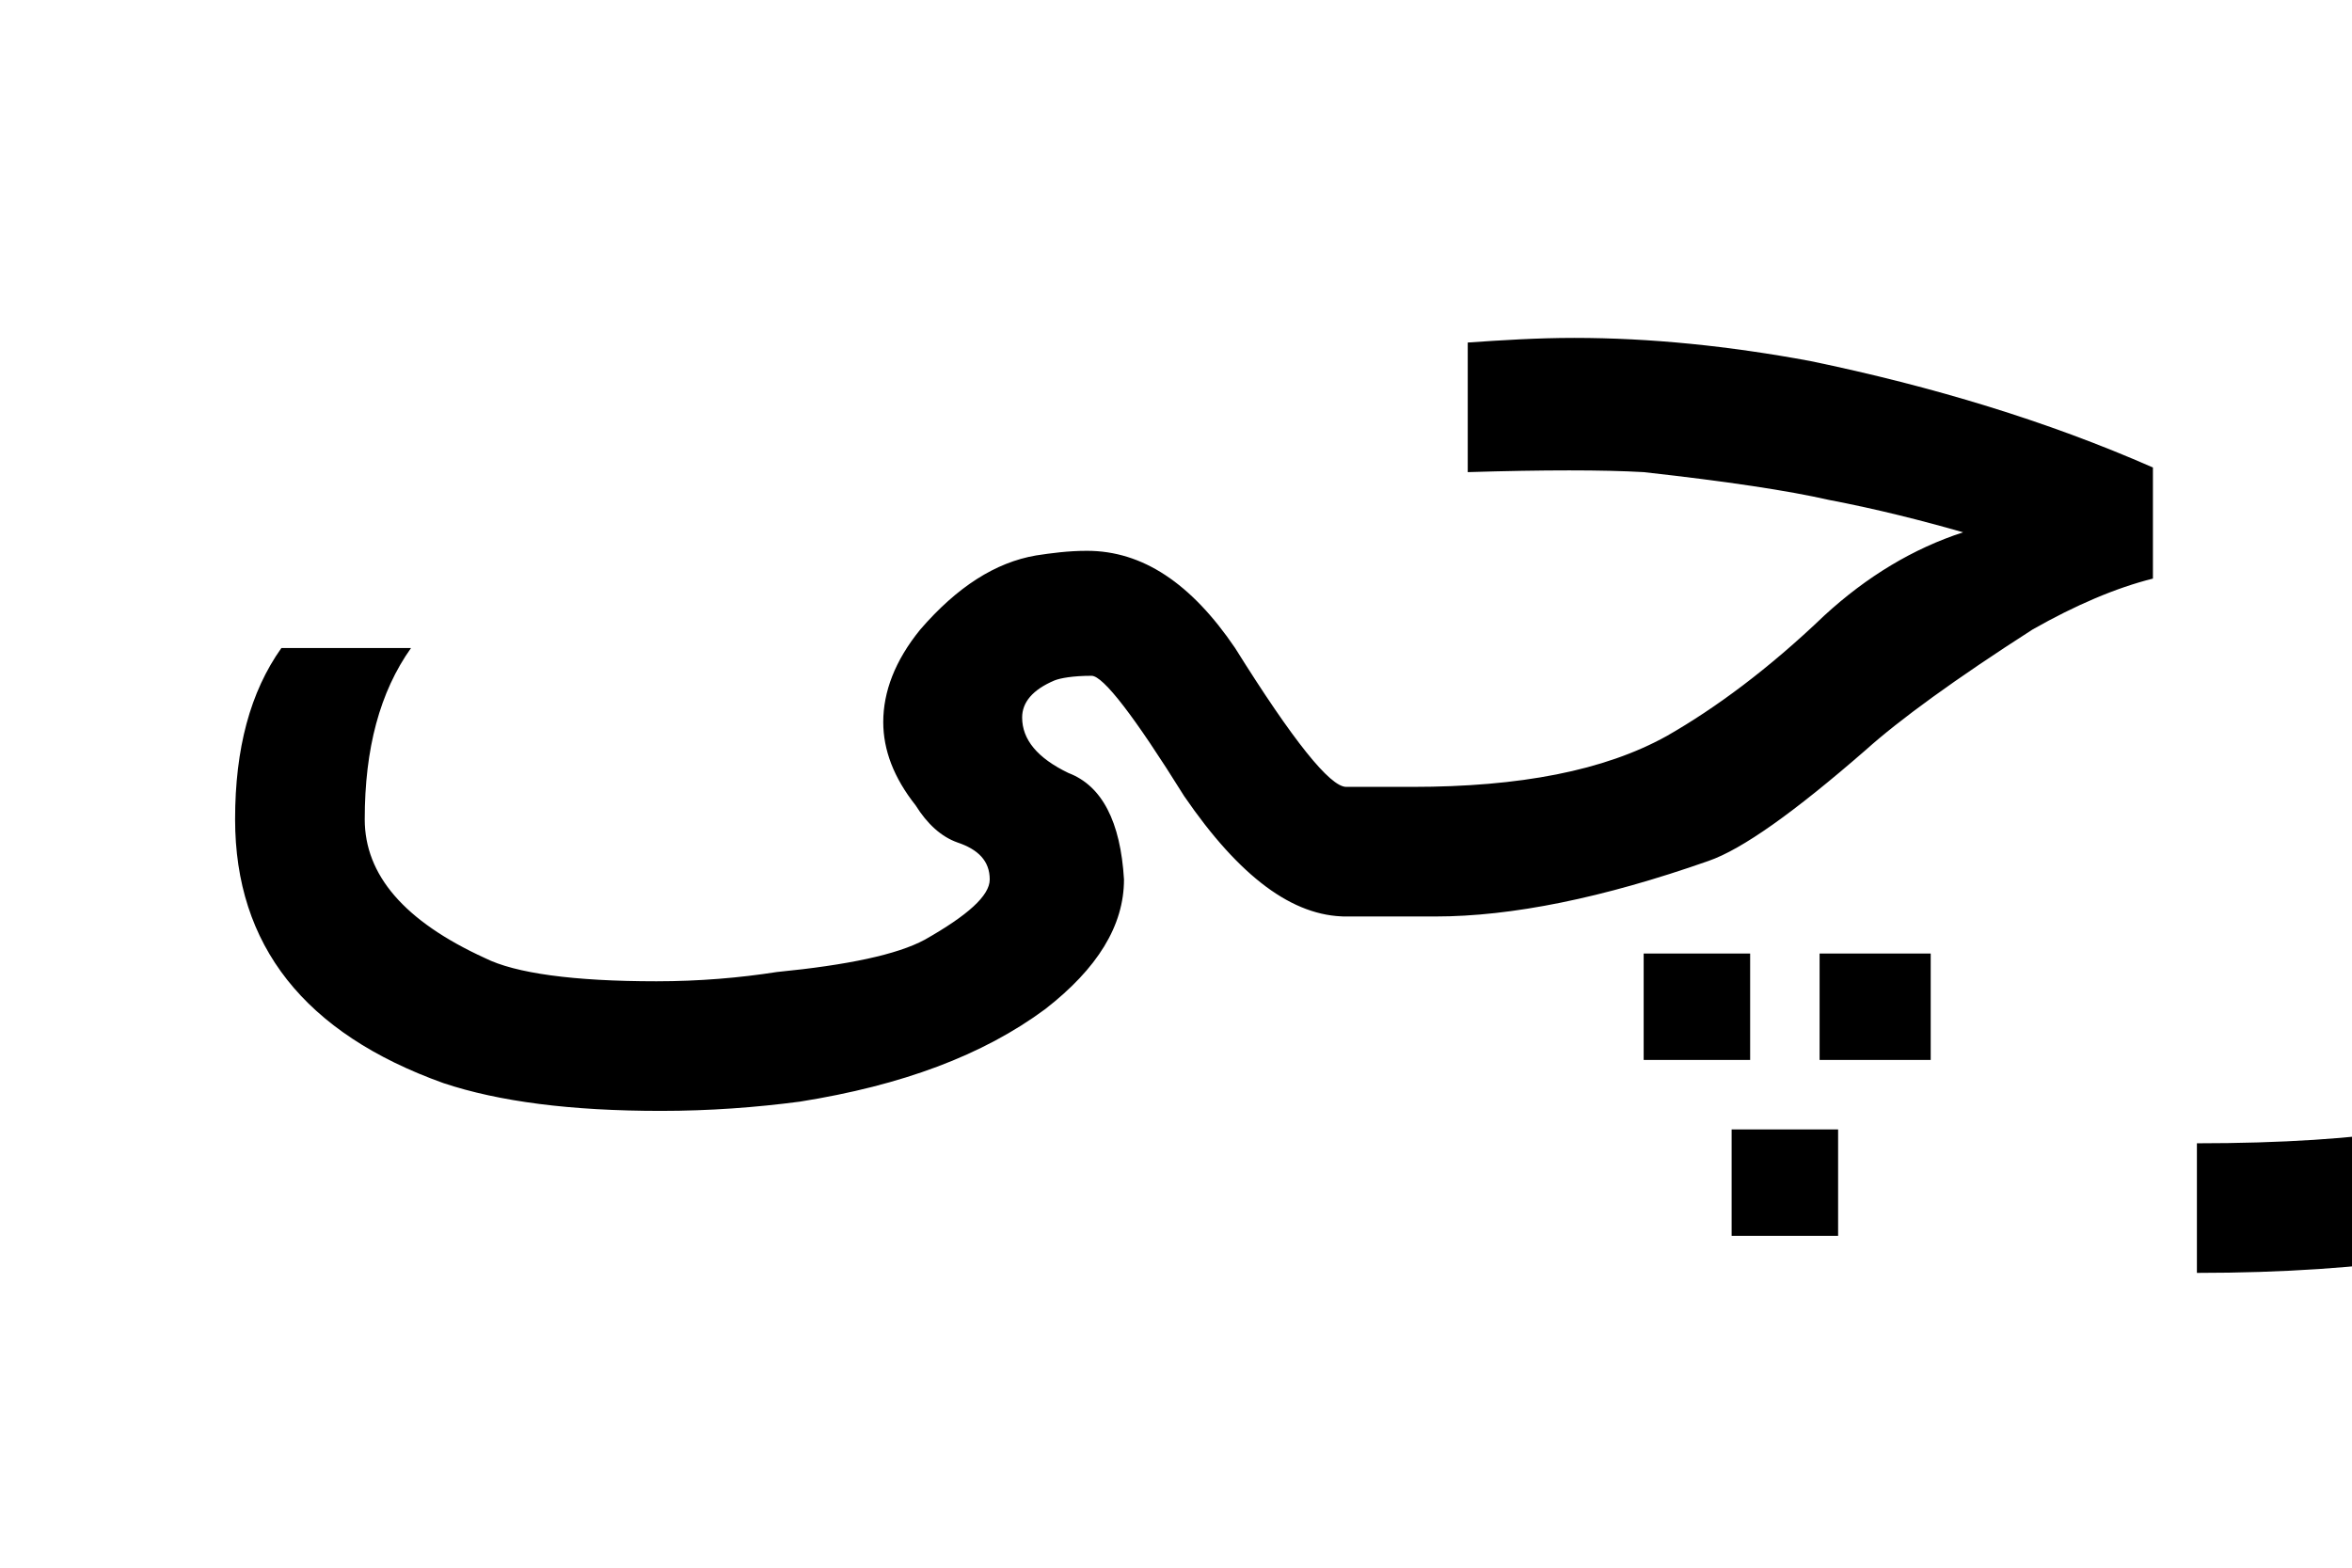
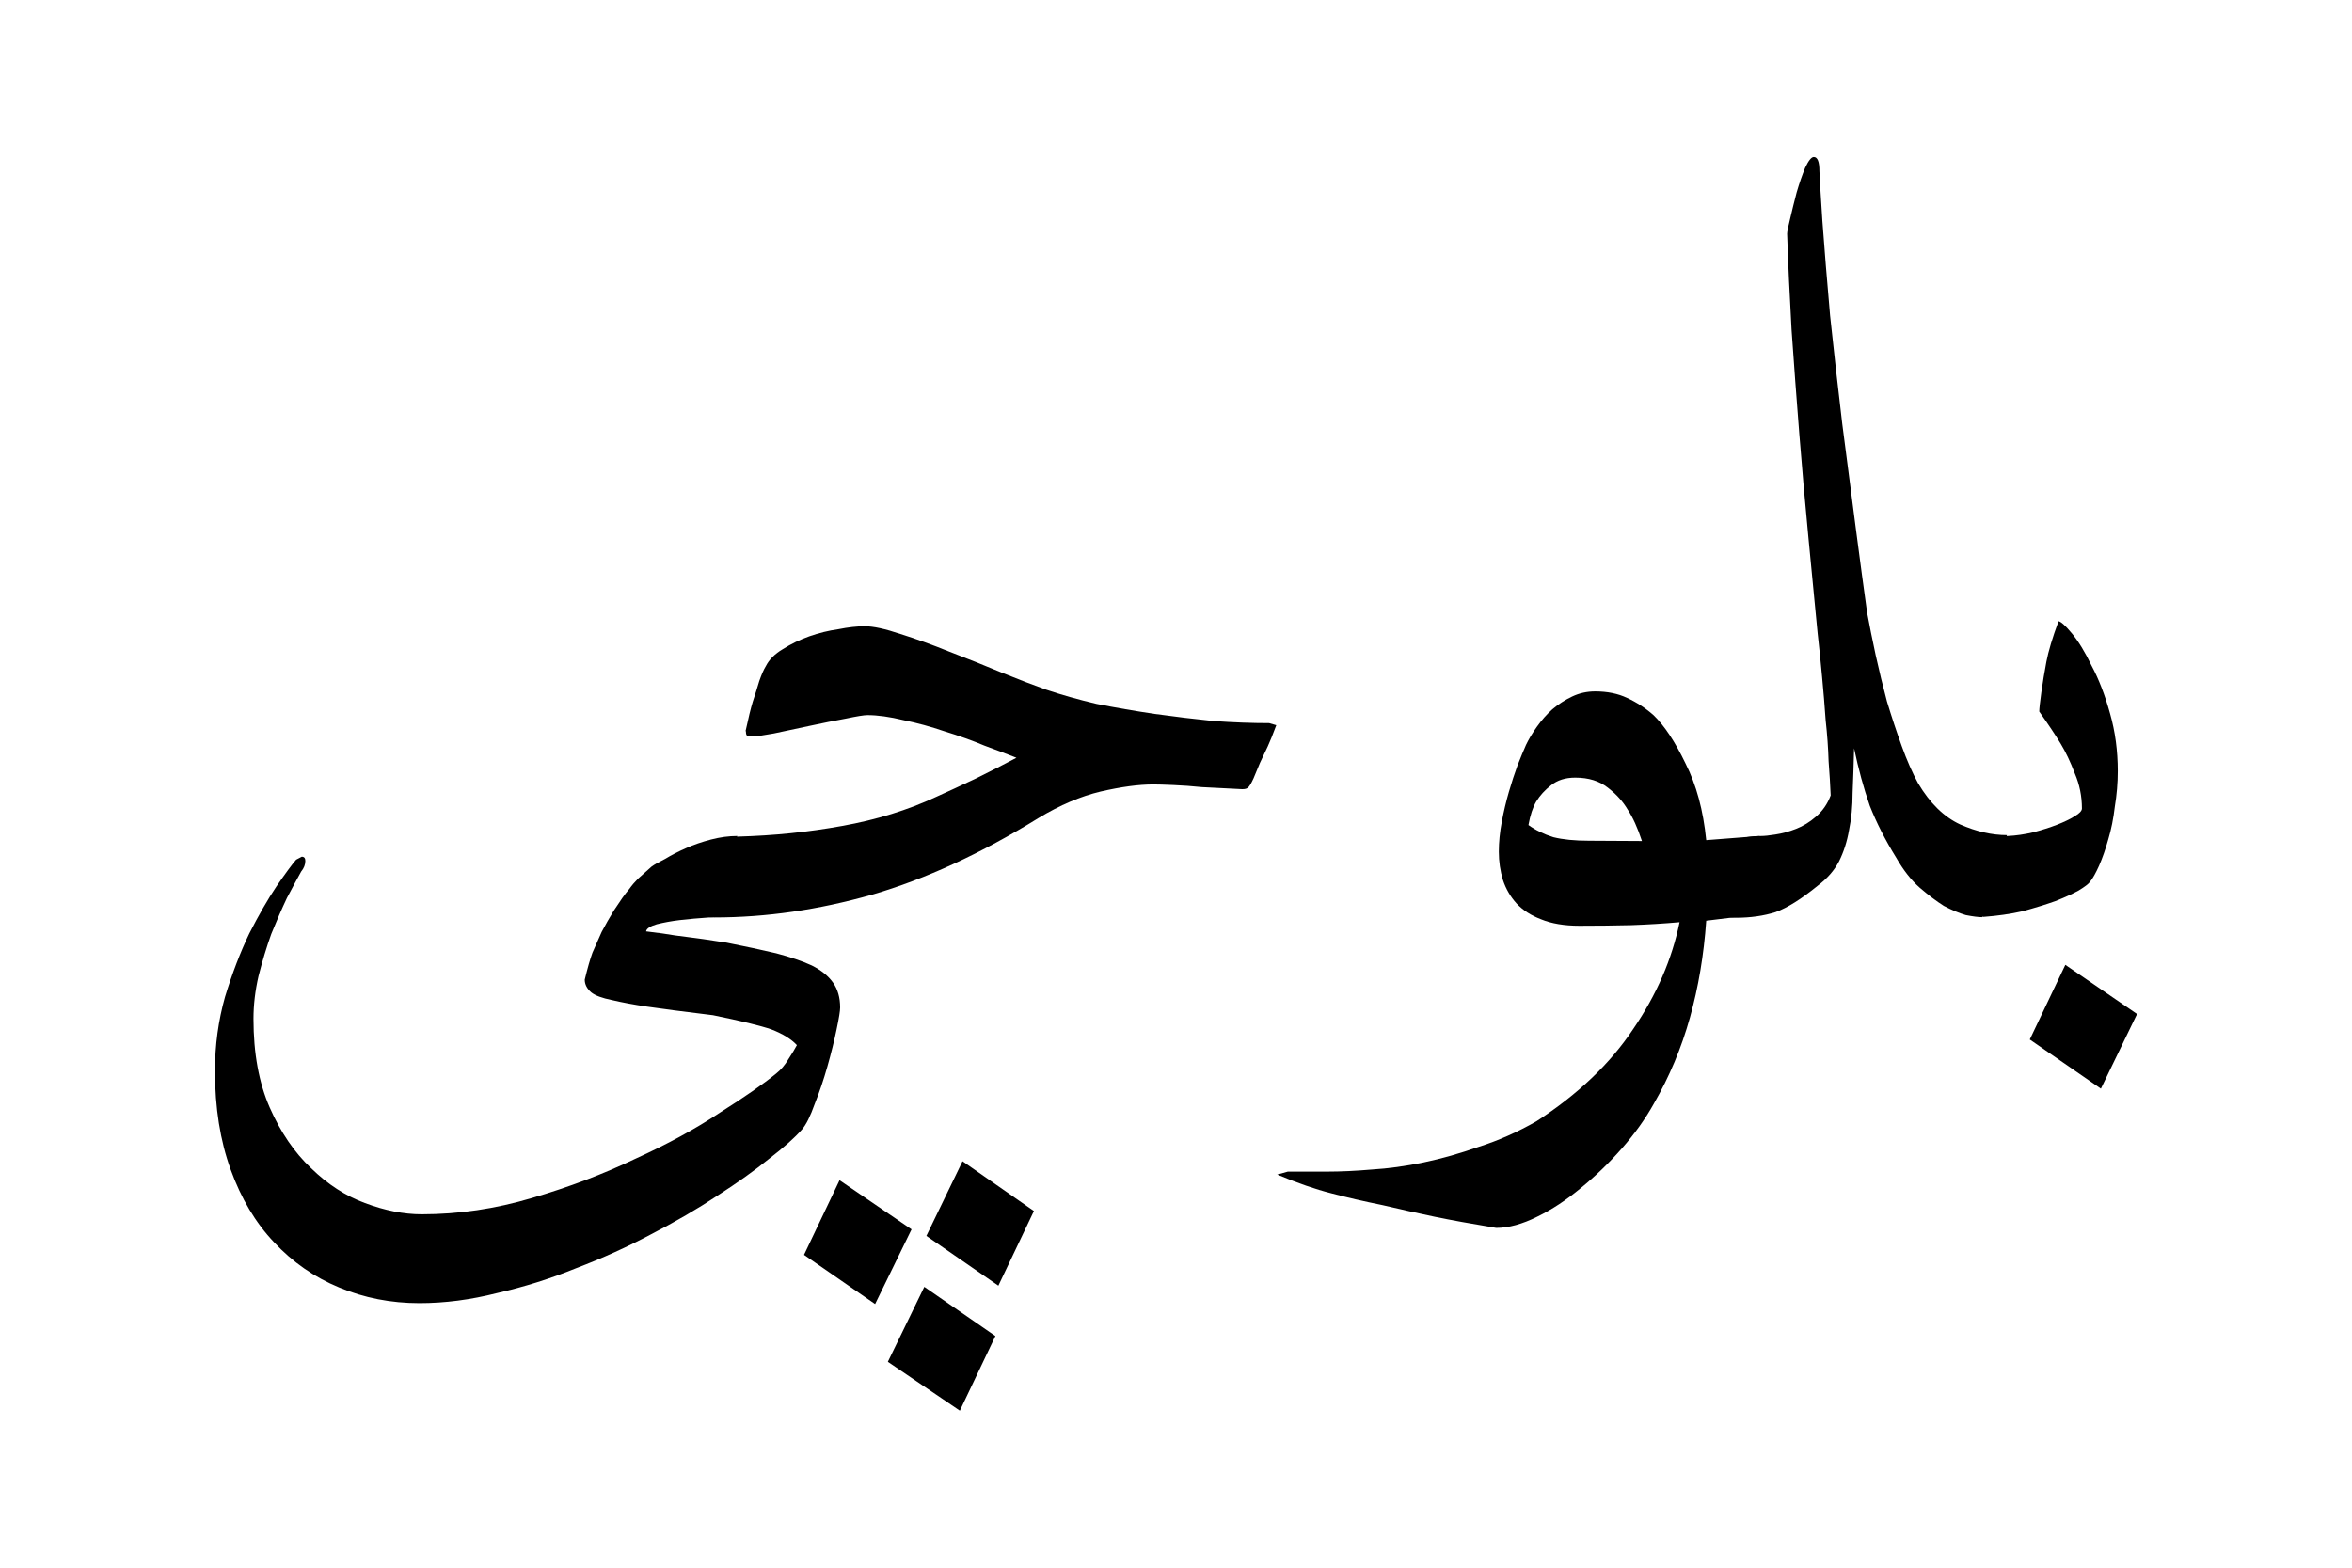
- <svg xmlns="http://www.w3.org/2000/svg" id="svg8" version="1.1" viewBox="0 0 7.937 5.292" height="20" width="30">
-   <defs id="defs2" />
-   <g id="layer1">
-     <text id="text66" y="3.096" x="0.48" style="font-size:4.917px;line-height:1.25;font-family:Andalus;-inkscape-font-specification:Andalus;stroke-width:0.123" xml:space="preserve">
-       <tspan style="font-style:normal;font-variant:normal;font-weight:normal;font-stretch:normal;font-family:'Arabic Typesetting';-inkscape-font-specification:'Arabic Typesetting';stroke-width:0.123" y="3.096" x="0.48" id="tspan64">بلوچی</tspan>
-     </text>
-   </g>
+ <svg xmlns="http://www.w3.org/2000/svg" width="30" height="20" viewBox="0 0 7.937 5.292">
+   <path d="m 6.946,2.097 q 0.012,0 0.046,0.041 0.034,0.041 0.067,0.11 0.036,0.067 0.062,0.161 0.026,0.091 0.026,0.194 0,0.06 -0.01,0.12 -0.007,0.06 -0.022,0.11 -0.014,0.05 -0.031,0.089 -0.017,0.038 -0.031,0.055 -0.007,0.01 -0.038,0.029 -0.031,0.017 -0.079,0.036 -0.048,0.017 -0.11,0.034 -0.062,0.014 -0.132,0.019 -0.115,-0.012 -0.115,-0.12 0,-0.05 0.048,-0.098 0.048,-0.048 0.149,-0.055 0.041,-0.002 0.084,-0.012 0.046,-0.012 0.082,-0.026 0.036,-0.014 0.06,-0.029 0.024,-0.014 0.024,-0.026 0,-0.062 -0.024,-0.118 -0.022,-0.058 -0.048,-0.101 -0.026,-0.043 -0.072,-0.108 0,-0.014 0.007,-0.065 0.007,-0.05 0.017,-0.103 0.01,-0.053 0.041,-0.137 z M 6.97,3.257 7.212,3.423 7.09,3.675 6.85,3.509 Z" />
+   <path d="m 6.689,3.096 q -0.019,0 -0.055,-0.007 -0.034,-0.01 -0.074,-0.031 -0.038,-0.024 -0.082,-0.062 -0.043,-0.038 -0.079,-0.101 -0.055,-0.089 -0.089,-0.175 -0.031,-0.089 -0.053,-0.194 -0.002,0.082 -0.005,0.151 0,0.067 -0.012,0.125 -0.01,0.058 -0.034,0.106 -0.024,0.046 -0.072,0.082 -0.082,0.067 -0.142,0.089 -0.06,0.019 -0.134,0.019 -0.053,0 -0.077,-0.034 -0.026,-0.034 -0.026,-0.074 0,-0.06 0.046,-0.113 0.046,-0.055 0.142,-0.055 0.017,0 0.048,-0.005 0.034,-0.005 0.07,-0.019 0.036,-0.014 0.067,-0.041 0.034,-0.029 0.05,-0.072 -0.002,-0.05 -0.007,-0.115 -0.002,-0.067 -0.01,-0.139 -0.005,-0.072 -0.012,-0.146 Q 6.142,2.208 6.134,2.138 6.12,1.989 6.103,1.816 6.086,1.641 6.072,1.463 6.058,1.286 6.046,1.113 6.036,0.938 6.031,0.789 q 0,-0.01 0.01,-0.05 0.01,-0.043 0.022,-0.089 0.014,-0.048 0.029,-0.084 0.017,-0.036 0.029,-0.036 0.019,0 0.019,0.048 0.002,0.046 0.01,0.168 0.01,0.137 0.026,0.319 0.019,0.18 0.041,0.365 0.024,0.185 0.046,0.355 0.022,0.168 0.038,0.283 0.012,0.065 0.029,0.144 0.017,0.077 0.038,0.156 0.024,0.079 0.05,0.151 0.026,0.072 0.055,0.125 0.06,0.101 0.142,0.139 0.082,0.036 0.158,0.036 z" />
+   <path d="m 5.856,3.096 -0.098,0.012 q -0.012,0.173 -0.055,0.327 -0.043,0.154 -0.122,0.291 -0.043,0.077 -0.108,0.151 -0.065,0.074 -0.139,0.134 -0.072,0.06 -0.146,0.096 Q 5.112,4.145 5.049,4.145 4.922,4.124 4.84,4.107 4.759,4.09 4.665,4.068 4.571,4.049 4.492,4.028 4.413,4.008 4.31,3.965 l 0.036,-0.01 h 0.134 q 0.067,0 0.149,-0.007 0.084,-0.005 0.175,-0.024 0.091,-0.019 0.187,-0.053 0.098,-0.031 0.194,-0.086 0.211,-0.137 0.327,-0.312 0.118,-0.173 0.156,-0.36 -0.079,0.007 -0.163,0.01 -0.084,0.002 -0.175,0.002 -0.077,0 -0.13,-0.022 -0.05,-0.019 -0.082,-0.053 -0.031,-0.034 -0.046,-0.079 -0.014,-0.046 -0.014,-0.096 0,-0.048 0.01,-0.101 0.01,-0.053 0.024,-0.101 0.014,-0.048 0.029,-0.089 0.017,-0.043 0.029,-0.07 0.014,-0.029 0.036,-0.06 0.024,-0.034 0.053,-0.06 0.031,-0.026 0.067,-0.043 0.036,-0.017 0.077,-0.017 0.062,0 0.108,0.022 0.048,0.022 0.089,0.058 0.055,0.053 0.108,0.163 0.055,0.108 0.07,0.259 L 5.938,2.822 Z M 5.541,2.839 q -0.022,-0.067 -0.048,-0.106 -0.024,-0.041 -0.067,-0.074 -0.043,-0.034 -0.11,-0.034 -0.05,0 -0.082,0.026 -0.031,0.024 -0.05,0.055 -0.017,0.029 -0.026,0.079 0.036,0.026 0.084,0.041 0.048,0.012 0.12,0.012 z" />
+   <path d="m 2.516,2.467 q 0.014,-0.065 0.024,-0.098 0.012,-0.036 0.022,-0.07 0.012,-0.034 0.022,-0.05 0.017,-0.034 0.058,-0.058 0.041,-0.026 0.089,-0.043 0.048,-0.017 0.098,-0.024 0.05,-0.01 0.089,-0.01 0.043,0 0.12,0.026 0.077,0.024 0.166,0.06 0.089,0.034 0.175,0.07 0.089,0.036 0.151,0.058 0.077,0.026 0.17,0.048 0.096,0.019 0.197,0.034 0.101,0.014 0.199,0.024 0.101,0.007 0.187,0.007 l 0.024,0.007 q -0.017,0.046 -0.029,0.072 -0.012,0.026 -0.026,0.055 -0.012,0.029 -0.022,0.053 -0.012,0.026 -0.019,0.031 -0.005,0.005 -0.019,0.005 -0.089,-0.005 -0.137,-0.007 -0.048,-0.005 -0.096,-0.007 -0.046,-0.002 -0.067,-0.002 -0.074,0 -0.178,0.024 -0.101,0.024 -0.209,0.089 -0.291,0.18 -0.562,0.259 -0.271,0.077 -0.533,0.077 -0.053,0 -0.084,-0.031 -0.034,-0.034 -0.034,-0.086 0,-0.07 0.06,-0.11 0.06,-0.043 0.139,-0.046 0.18,-0.005 0.351,-0.036 0.173,-0.031 0.317,-0.098 0.058,-0.026 0.134,-0.062 0.077,-0.038 0.137,-0.07 -0.043,-0.017 -0.108,-0.041 -0.062,-0.026 -0.134,-0.048 -0.07,-0.024 -0.139,-0.038 -0.07,-0.017 -0.122,-0.017 -0.017,0 -0.074,0.012 -0.055,0.01 -0.12,0.024 -0.065,0.014 -0.122,0.026 -0.055,0.01 -0.07,0.01 -0.014,0 -0.019,-0.002 -0.005,-0.002 -0.005,-0.014 z M 3.248,3.92 3.489,4.088 3.369,4.34 3.126,4.172 Z M 2.833,3.984 3.076,4.15 2.953,4.402 2.713,4.236 Z M 3.119,4.344 3.359,4.51 3.239,4.762 2.996,4.597 Z" />
+   <path d="m 2.406,3.096 q -0.072,0.005 -0.113,0.01 -0.041,0.005 -0.077,0.014 -0.034,0.01 -0.036,0.024 0.014,0.002 0.055,0.007 0.041,0.007 0.084,0.012 0.043,0.005 0.132,0.019 0.096,0.019 0.168,0.036 0.072,0.019 0.12,0.041 0.048,0.024 0.072,0.058 0.024,0.034 0.024,0.084 0,0.017 -0.012,0.074 -0.012,0.058 -0.031,0.125 -0.019,0.067 -0.043,0.127 -0.022,0.062 -0.043,0.086 -0.036,0.041 -0.11,0.098 -0.074,0.06 -0.175,0.125 -0.101,0.067 -0.223,0.13 -0.122,0.065 -0.254,0.115 -0.13,0.053 -0.267,0.084 -0.134,0.034 -0.262,0.034 -0.144,0 -0.271,-0.053 Q 1.018,4.294 0.924,4.193 0.831,4.095 0.778,3.948 0.725,3.802 0.725,3.615 q 0,-0.13 0.034,-0.25 0.036,-0.118 0.082,-0.214 0.048,-0.094 0.091,-0.158 0.046,-0.067 0.067,-0.091 l 0.019,-0.01 q 0.012,0 0.012,0.014 0,0.019 -0.014,0.036 -0.019,0.034 -0.048,0.089 -0.026,0.055 -0.053,0.122 -0.024,0.067 -0.043,0.142 -0.017,0.074 -0.017,0.144 0,0.175 0.055,0.3 0.055,0.125 0.139,0.204 0.084,0.082 0.182,0.118 0.101,0.038 0.192,0.038 0.187,0 0.372,-0.055 0.187,-0.055 0.348,-0.132 0.163,-0.074 0.286,-0.156 0.125,-0.079 0.19,-0.132 0.024,-0.019 0.041,-0.048 0.019,-0.029 0.029,-0.048 -0.029,-0.031 -0.086,-0.053 -0.055,-0.019 -0.197,-0.048 -0.156,-0.019 -0.223,-0.029 -0.067,-0.01 -0.118,-0.022 -0.05,-0.01 -0.07,-0.026 -0.022,-0.019 -0.022,-0.043 0.014,-0.058 0.026,-0.091 0.014,-0.031 0.031,-0.07 0.019,-0.036 0.041,-0.072 0.017,-0.026 0.029,-0.043 0.012,-0.017 0.024,-0.031 0.012,-0.017 0.029,-0.034 0.019,-0.017 0.046,-0.041 0.014,-0.01 0.046,-0.026 0.031,-0.019 0.07,-0.036 0.038,-0.017 0.084,-0.029 0.046,-0.012 0.089,-0.012 z" />
</svg>
